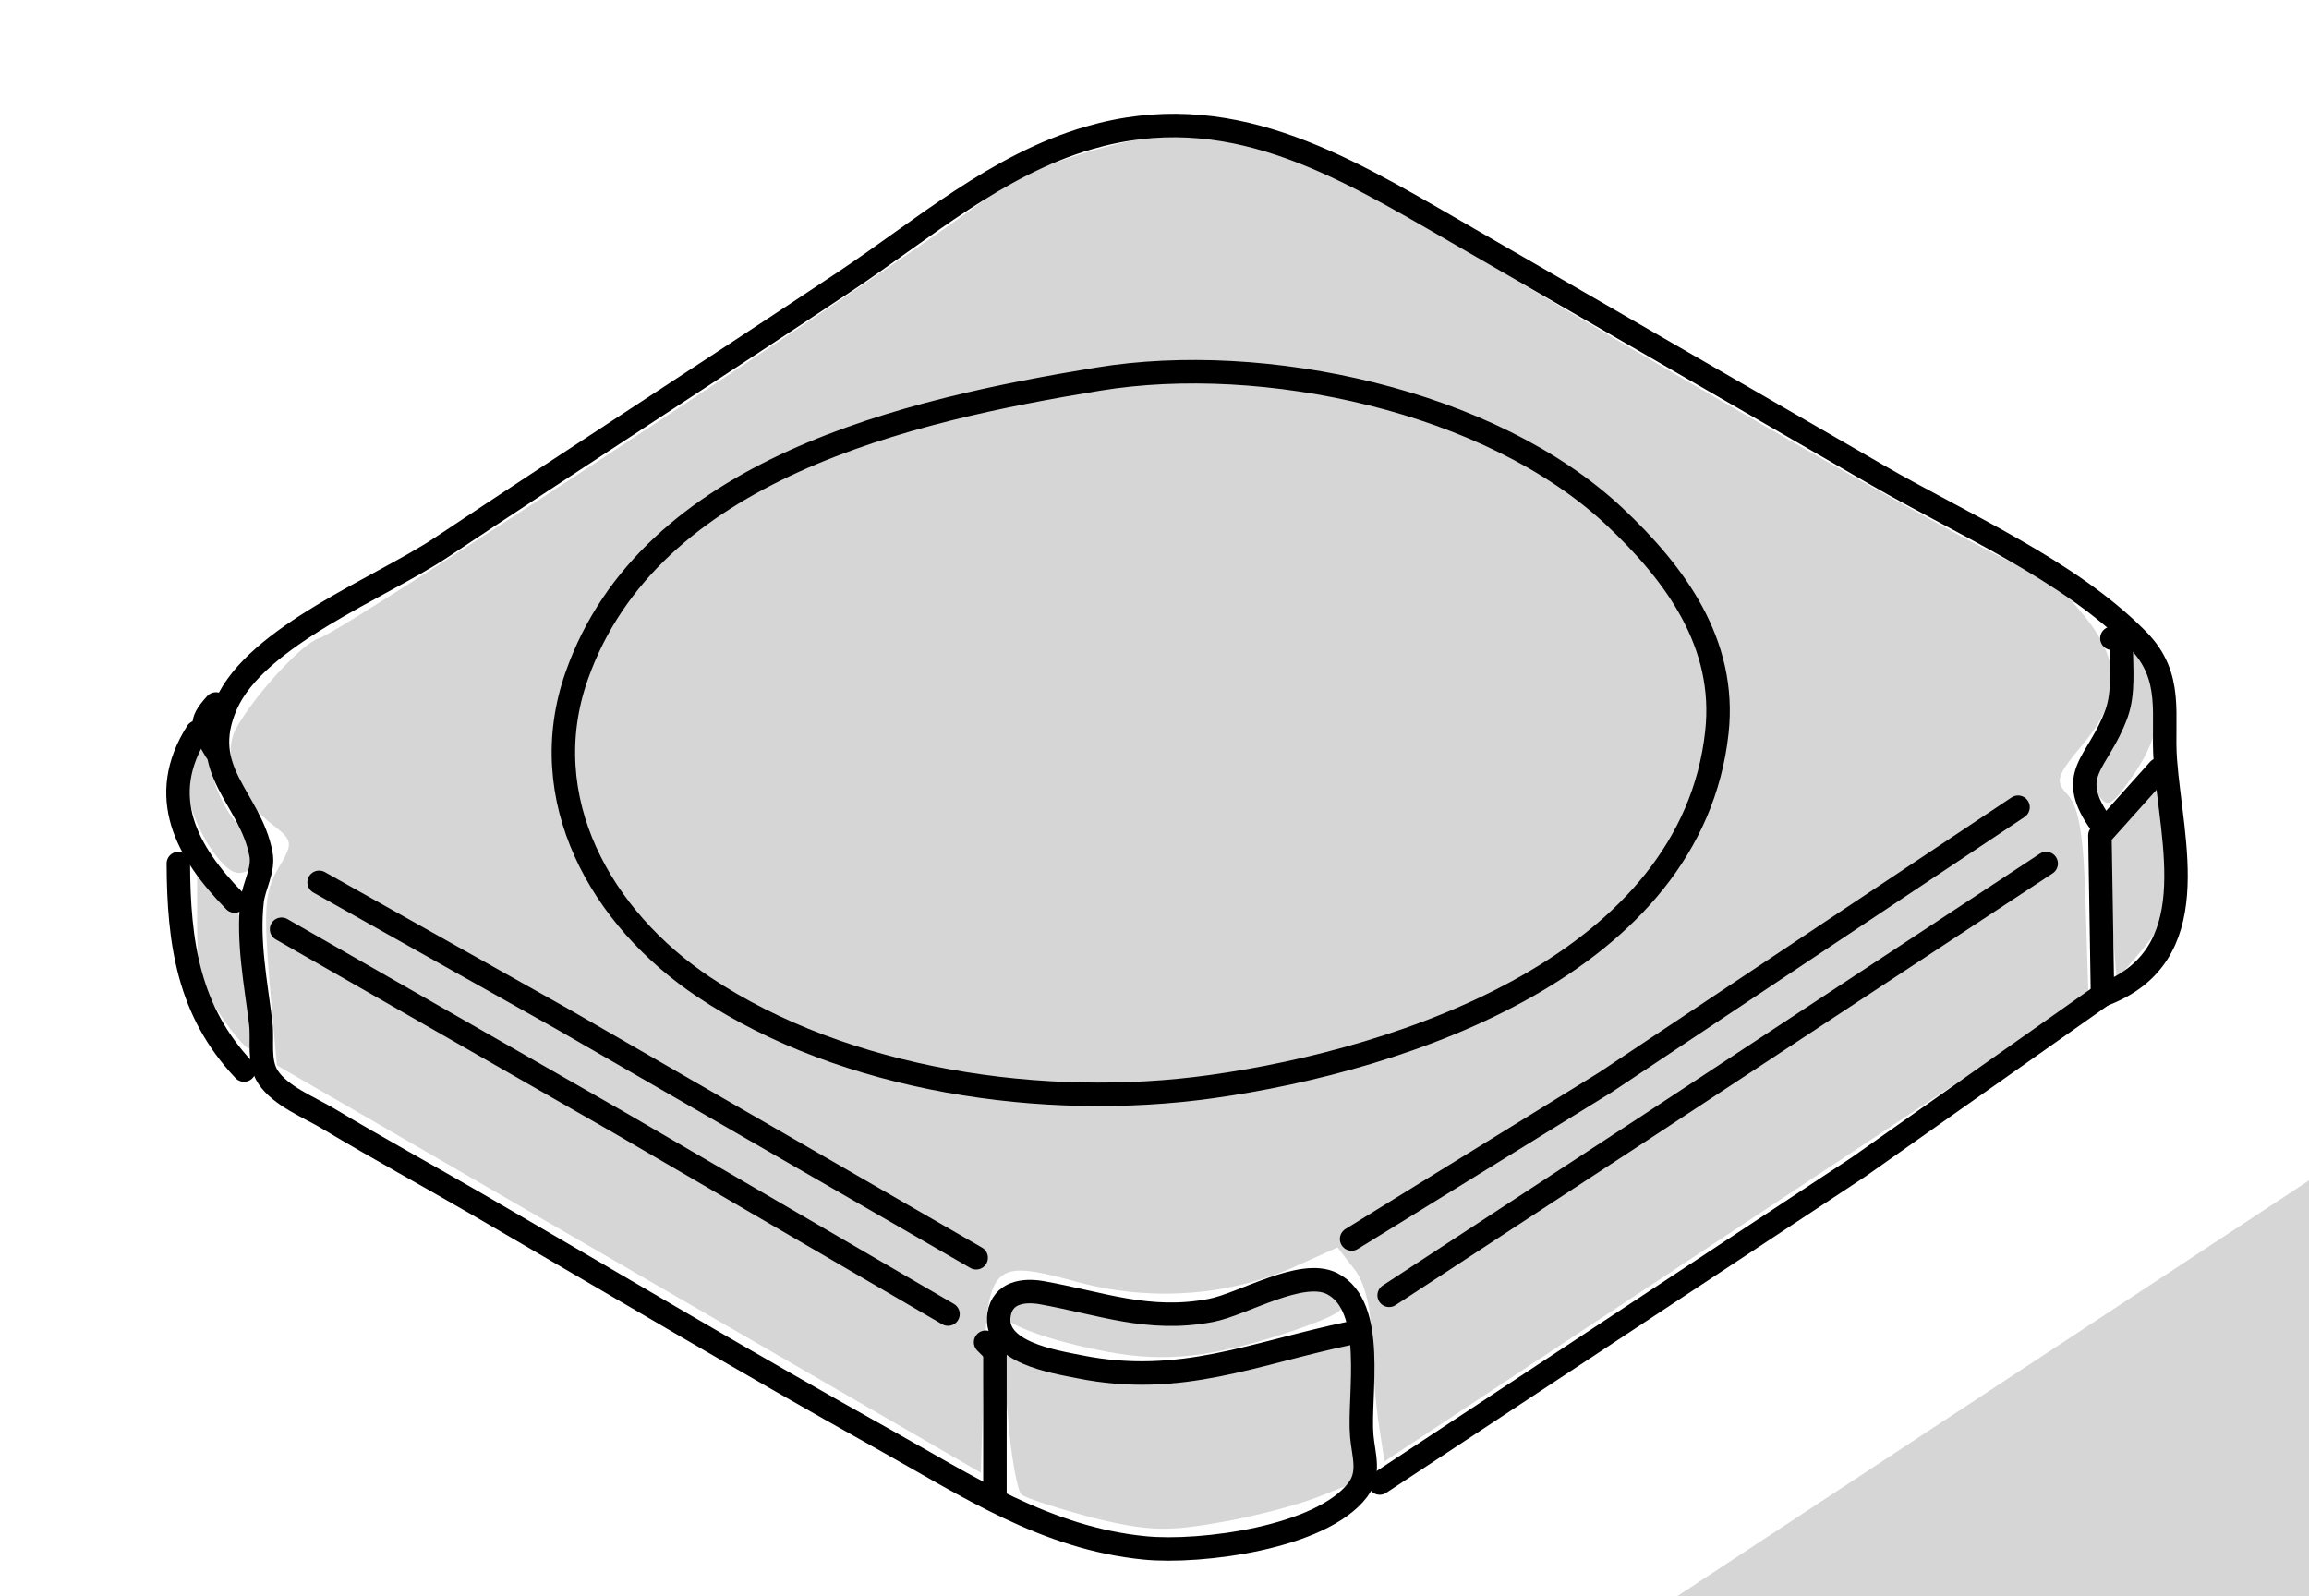
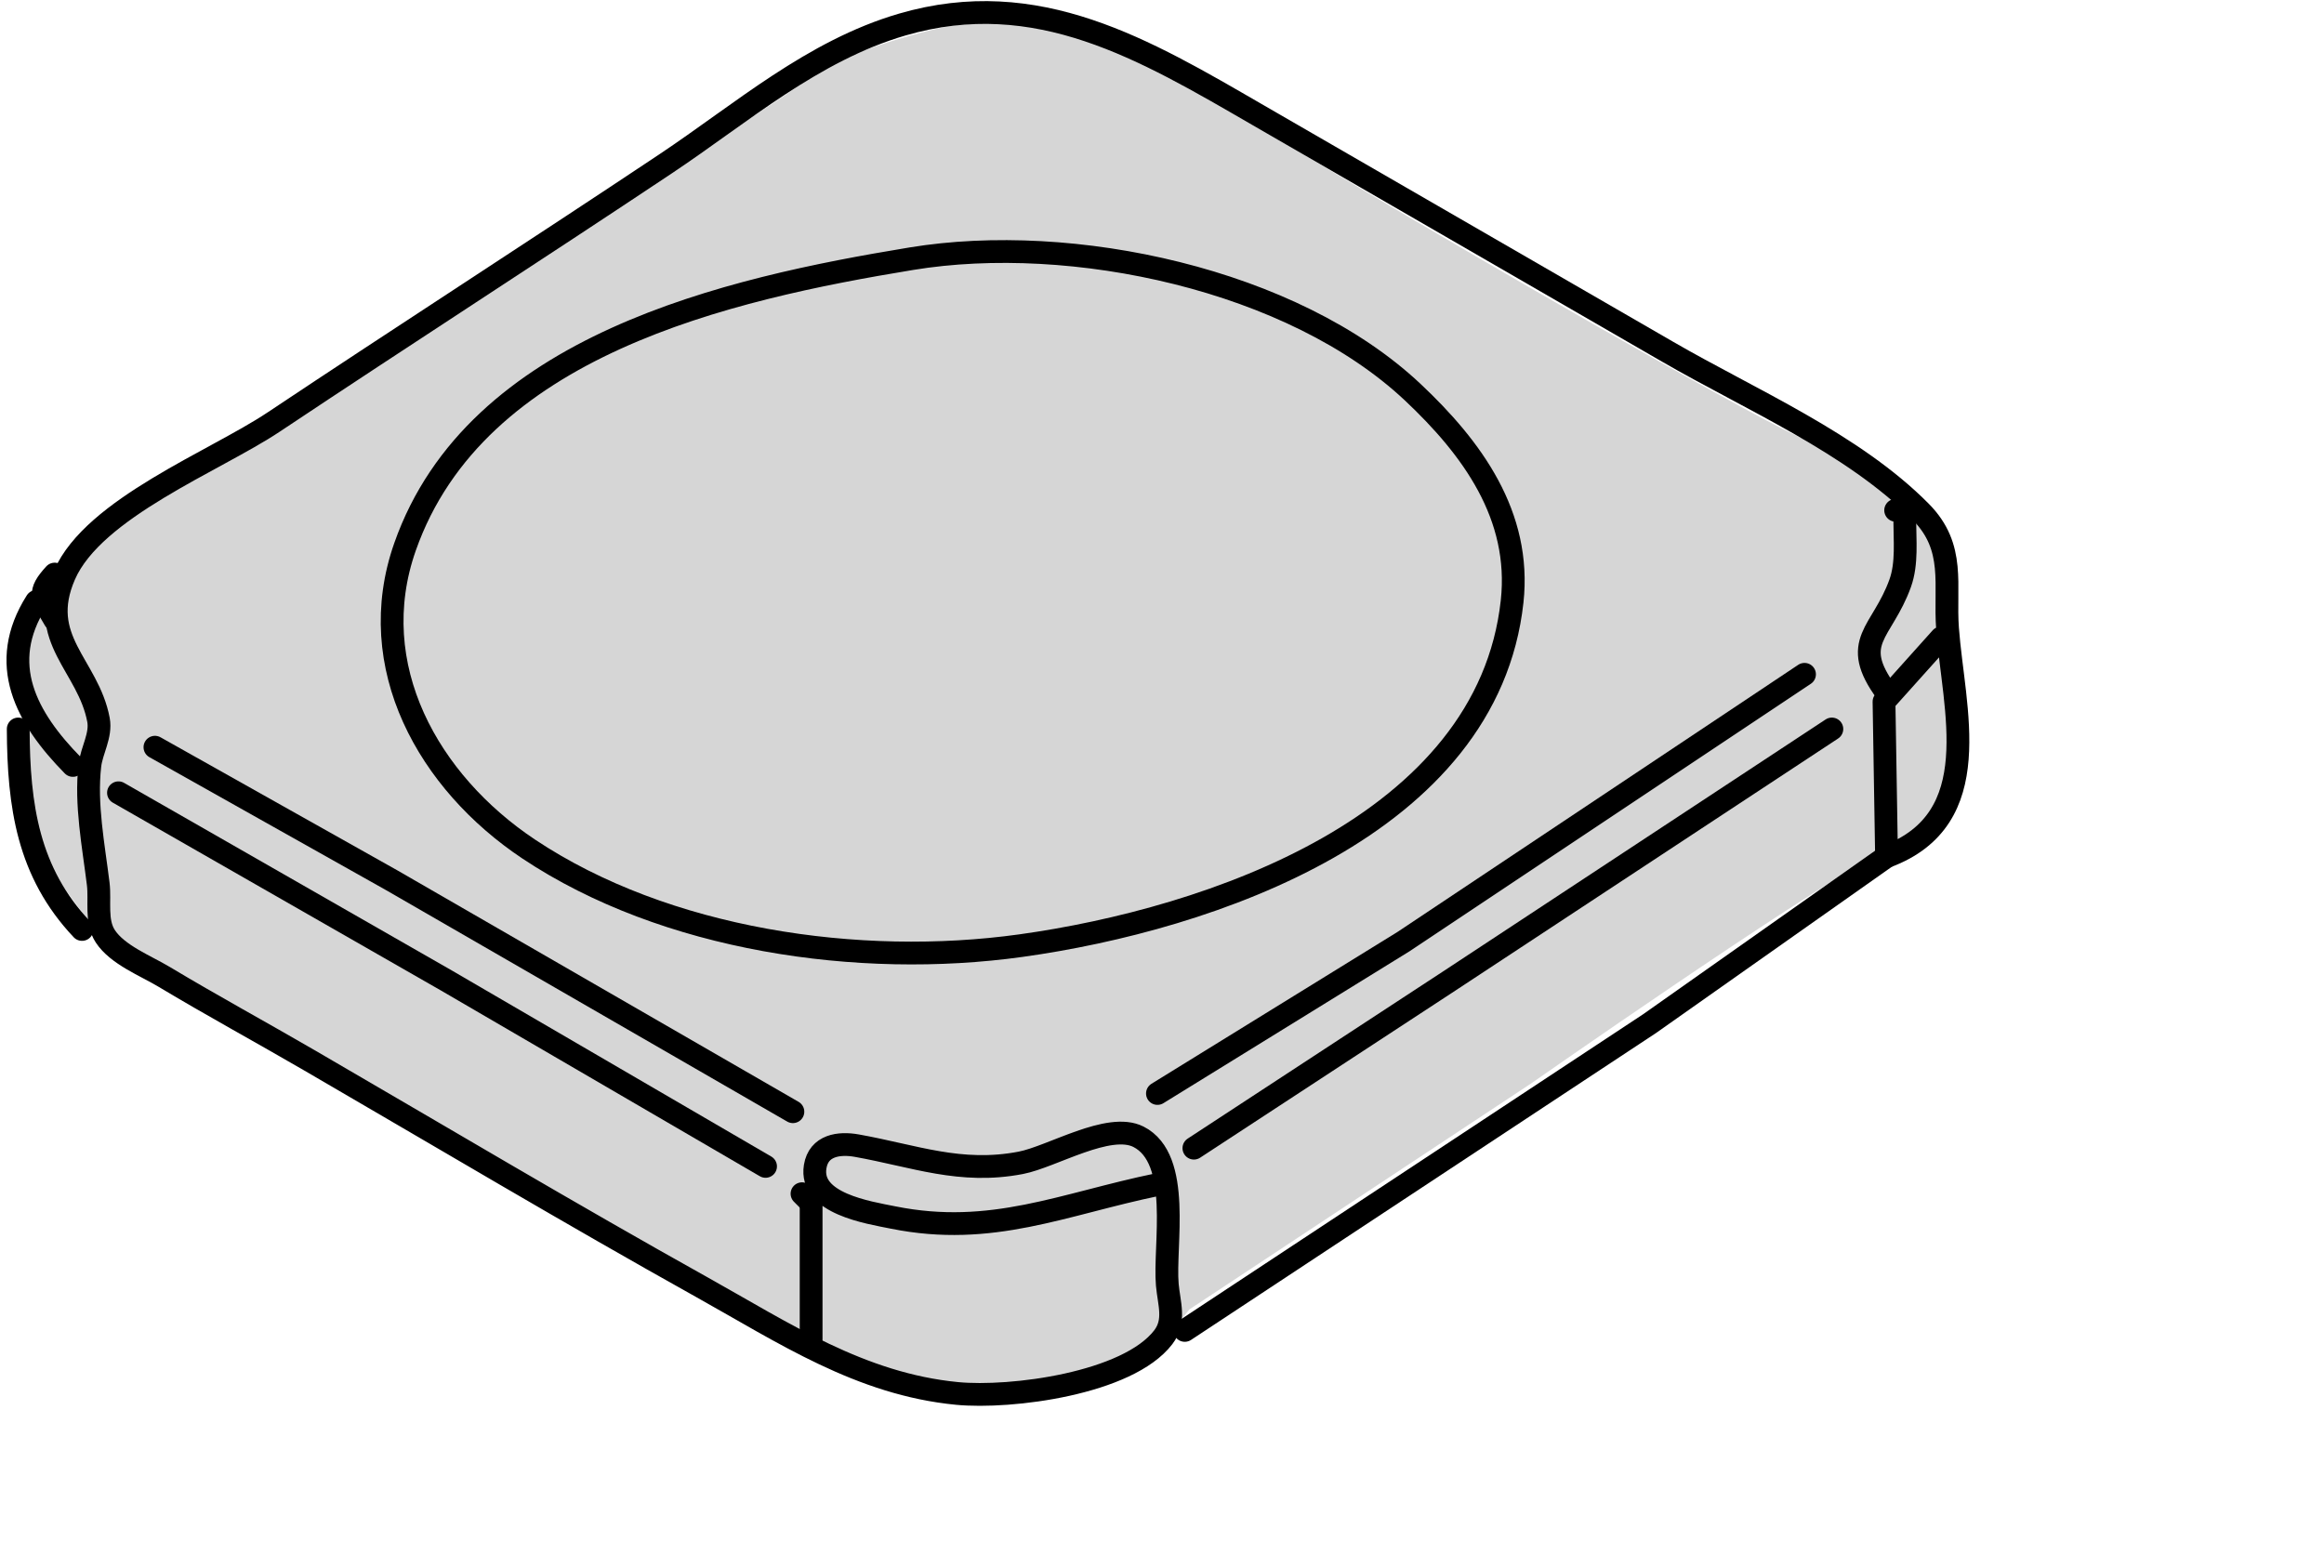
- <svg xmlns="http://www.w3.org/2000/svg" width="246" height="170" viewBox="10 28 246 170">
-   <g transform="translate(0,210) scale(0.1,-0.1)" fill="#D6D6D6" stroke="none">
-     <path d="M1305 1670 c-62 -13 -150 -47 -149 -56 2 -10 -688 -466 -716 -474 -18 -5 -70 -62 -89 -97 -14 -28 1 -70 36 -99 26 -20 26 -21 9 -50 -14 -24 -15 -43 -9 -119 l8 -90 375 -217 375 -217 3 98 c3 125 8 130 97 106 79 -22 161 -16 231 14 l49 22 17 -22 c11 -13 18 -39 19 -68 0 -25 4 -67 7 -92 l7 -46 375 248 375 248 -3 97 c-2 73 -7 103 -18 116 -15 16 -14 20 15 55 42 50 41 90 -1 140 -18 21 -33 39 -34 41 -1 2 -13 5 -26 7 -32 4 -714 401 -710 414 1 6 -6 11 -17 11 -10 0 -36 6 -57 14 -56 19 -123 25 -169 16z" />
-     <path d="M2368 1102 c3 -40 -1 -54 -22 -79 -22 -26 -24 -33 -12 -48 12 -17 15 -15 40 21 30 44 33 82 11 124 -9 17 -17 30 -18 30 -1 0 0 -22 1 -48z" />
-     <path d="M312 1035 c-7 -14 -12 -38 -12 -53 0 -33 35 -92 54 -92 21 0 27 27 10 41 -27 22 -46 70 -40 100 7 36 3 37 -12 4z" />
-     <path d="M2374 962 c-30 -28 -30 -29 -25 -107 l6 -79 28 33 c24 29 27 40 27 107 0 41 -1 74 -2 74 -2 0 -17 -13 -34 -28z" />
-     <path d="M310 833 c0 -46 5 -66 26 -96 14 -21 28 -36 30 -34 3 3 2 38 -2 78 -5 62 -10 77 -30 92 l-24 18 0 -58z" />
-     <path d="M2254 361 l-541 -356 540 -3 c297 -1 542 -1 544 1 2 2 2 164 1 359 l-3 355 -541 -356z" />
-     <path d="M1455 439 c-61 -22 -155 -24 -221 -4 -46 14 -63 10 -64 -16 0 -10 50 -28 109 -39 63 -12 114 -6 198 22 54 19 61 24 52 40 -11 21 -9 21 -74 -3z" />
-     <path d="M1499 385 c-66 -36 -184 -39 -303 -9 l-29 7 7 -74 c3 -40 10 -77 14 -81 4 -4 39 -15 76 -25 58 -14 79 -15 135 -5 36 6 86 19 110 29 l43 17 -6 44 c-3 25 -6 60 -6 78 0 38 -4 39 -41 19z" />
+ <svg xmlns="http://www.w3.org/2000/svg" width="100%" height="100%" viewBox="0 0 255 172" version="1.1" xml:space="preserve" style="fill-rule:evenodd;clip-rule:evenodd;stroke-linecap:round;stroke-linejoin:round;">
+   <g>
+     <path d="M103.5,3c-6.2,1.3 -15,4.7 -14.9,5.6c0.2,1 -73.6,46.4 -73.6,46.4l-13.038,13c0,0 1.295,8.687 -0.291,14.946l3.31,11.71l6.519,8.844l37.5,21.7l36.5,20.8c0,0 8.215,6.126 23.3,7.026c14.311,0.854 21.7,-9.326 21.7,-9.326l37.5,-24.8c0,0 29.146,-20.376 37.5,-24.8c6.228,-3.298 9.333,-8.1 9.333,-8.1l-0,-12.2l-1.933,-14.5l-5.9,-6c0,0 -5.5,-3.9 -5.6,-4.1c-0.1,-0.2 -1.3,-0.5 -2.6,-0.7c-3.2,-0.4 -71.4,-40.1 -71,-41.4c0.1,-0.6 -0.6,-1.1 -1.7,-1.1c-1,0 -3.6,-0.6 -5.7,-1.4c-5.6,-1.9 -12.3,-2.5 -16.9,-1.6Z" style="fill:#d6d6d6;fill-rule:nonzero;" />
  </g>
-   <g transform="translate(-150 -300)" fill="none" stroke="#000" stroke-width="2.5" stroke-linecap="round" stroke-linejoin="round">
-     <path d="M304 470C293.671 472.127 285.818 475.79 275 473.611C272.267 473.061 265.788 472.079 266.444 468.028C266.827 465.668 269.081 465.381 271 465.722C277.305 466.845 282.373 468.884 289 467.611C292.426 466.953 298.667 463.103 301.917 464.75C306.716 467.182 304.704 476.686 305.083 481C305.263 483.038 306.015 484.954 304.639 486.75C300.74 491.839 287.922 493.492 282 492.917C271.409 491.887 263.052 486.3 254 481.25C239.545 473.186 225.314 464.705 211 456.389C205.68 453.298 200.28 450.36 195 447.194C192.969 445.977 189.892 444.786 188.556 442.75C187.475 441.103 188.007 438.865 187.778 437C187.261 432.79 186.366 428.274 186.861 424C187.053 422.344 188.125 420.702 187.806 419C186.678 412.987 180.986 410.171 184.083 403.083C187.282 395.763 200.601 390.599 207 386.333C221.287 376.808 235.713 367.524 250 358C258.388 352.408 266.171 345.561 276 342.694C290.826 338.37 302.602 345.436 315 352.611L360 378.611C369.049 383.848 380.342 388.672 387.75 396.167C391.634 400.096 390.338 404.19 390.694 409C391.346 417.801 395.115 429.867 384 434L383.722 417L390 410" />
-     <path d="M277 368.389C294.619 365.493 318.814 370.636 332 383.028C338.529 389.164 343.943 396.567 342.917 406C340.238 430.619 309.717 440.9 289 443.778C271.26 446.242 250.034 443.19 235 433.167C224.035 425.856 216.827 413.123 221.444 400C229.23 377.871 256.858 371.699 277 368.389" />
-     <path d="M385 396L387 396" />
-     <path d="M386 397C386 399.266 386.279 401.828 385.5 404C383.525 409.505 379.854 410.362 384 416" />
-     <path d="M183 408C181.559 405.531 181.106 405.075 183 403" />
-     <path d="M181 406C176.657 412.845 179.85 418.762 185 424" />
-     <path d="M375 414L331 443.333L304 460" />
-     <path d="M179 420C179.035 428.444 180.067 435.725 186 442" />
-     <path d="M378 420L336 447.667L308 466" />
-     <path d="M194 422L220 436.611L264 462" />
-     <path d="M190 427L226 447.611L261 468" />
-     <path d="M384 434L358 452.333L307 486" />
-     <path d="M265 471L266 472" />
-     <path d="M266 472L266 487" />
+   <g>
+     <path d="M127,130c-10.329,2.127 -18.182,5.79 -29,3.611c-2.733,-0.55 -9.212,-1.532 -8.556,-5.583c0.383,-2.36 2.637,-2.647 4.556,-2.306c6.305,1.123 11.373,3.162 18,1.889c3.426,-0.658 9.667,-4.508 12.917,-2.861c4.799,2.432 2.787,11.936 3.166,16.25c0.18,2.038 0.932,3.954 -0.444,5.75c-3.899,5.089 -16.717,6.742 -22.639,6.167c-10.591,-1.03 -18.948,-6.617 -28,-11.667c-14.455,-8.064 -28.686,-16.545 -43,-24.861c-5.32,-3.091 -10.72,-6.029 -16,-9.195c-2.031,-1.217 -5.108,-2.408 -6.444,-4.444c-1.081,-1.647 -0.549,-3.885 -0.778,-5.75c-0.517,-4.21 -1.412,-8.726 -0.917,-13c0.192,-1.656 1.264,-3.298 0.945,-5c-1.128,-6.013 -6.82,-8.829 -3.723,-15.917c3.199,-7.32 16.518,-12.484 22.917,-16.75c14.287,-9.525 28.713,-18.809 43,-28.333c8.388,-5.592 16.171,-12.439 26,-15.306c14.826,-4.324 26.602,2.742 39,9.917l45,26c9.049,5.237 20.342,10.061 27.75,17.556c3.884,3.929 2.588,8.023 2.944,12.833c0.652,8.801 4.421,20.867 -6.694,25l-0.278,-17l6.278,-7" style="fill:none;fill-rule:nonzero;stroke:#000;stroke-width:2.5px;" />
+     <path d="M100,28.389c17.619,-2.896 41.814,2.247 55,14.639c6.529,6.136 11.943,13.539 10.917,22.972c-2.679,24.619 -33.2,34.9 -53.917,37.778c-17.74,2.464 -38.966,-0.588 -54,-10.611c-10.965,-7.311 -18.173,-20.044 -13.556,-33.167c7.786,-22.129 35.414,-28.301 55.556,-31.611" style="fill:none;fill-rule:nonzero;stroke:#000;stroke-width:2.5px;" />
+     <path d="M208,56l2,0" style="fill:none;fill-rule:nonzero;stroke:#000;stroke-width:2.5px;" />
+     <path d="M209,57c0,2.266 0.279,4.828 -0.5,7c-1.975,5.505 -5.646,6.362 -1.5,12" style="fill:none;fill-rule:nonzero;stroke:#000;stroke-width:2.5px;" />
+     <path d="M6,68c-1.441,-2.469 -1.894,-2.925 0,-5" style="fill:none;fill-rule:nonzero;stroke:#000;stroke-width:2.5px;" />
+     <path d="M4,66c-4.343,6.845 -1.15,12.762 4,18" style="fill:none;fill-rule:nonzero;stroke:#000;stroke-width:2.5px;" />
+     <path d="M198,74l-44,29.333l-27,16.667" style="fill:none;fill-rule:nonzero;stroke:#000;stroke-width:2.5px;" />
+     <path d="M2,80c0.035,8.444 1.067,15.725 7,22" style="fill:none;fill-rule:nonzero;stroke:#000;stroke-width:2.5px;" />
+     <path d="M201,80l-42,27.667l-28,18.333" style="fill:none;fill-rule:nonzero;stroke:#000;stroke-width:2.5px;" />
+     <path d="M17,82l26,14.611l44,25.389" style="fill:none;fill-rule:nonzero;stroke:#000;stroke-width:2.5px;" />
+     <path d="M13,87l36,20.611l35,20.389" style="fill:none;fill-rule:nonzero;stroke:#000;stroke-width:2.5px;" />
+     <path d="M207,94l-26,18.333l-51,33.667" style="fill:none;fill-rule:nonzero;stroke:#000;stroke-width:2.5px;" />
+     <path d="M88,131l1,1" style="fill:none;fill-rule:nonzero;stroke:#000;stroke-width:2.5px;" />
+     <path d="M89,132l0,15" style="fill:none;fill-rule:nonzero;stroke:#000;stroke-width:2.5px;" />
  </g>
</svg>
